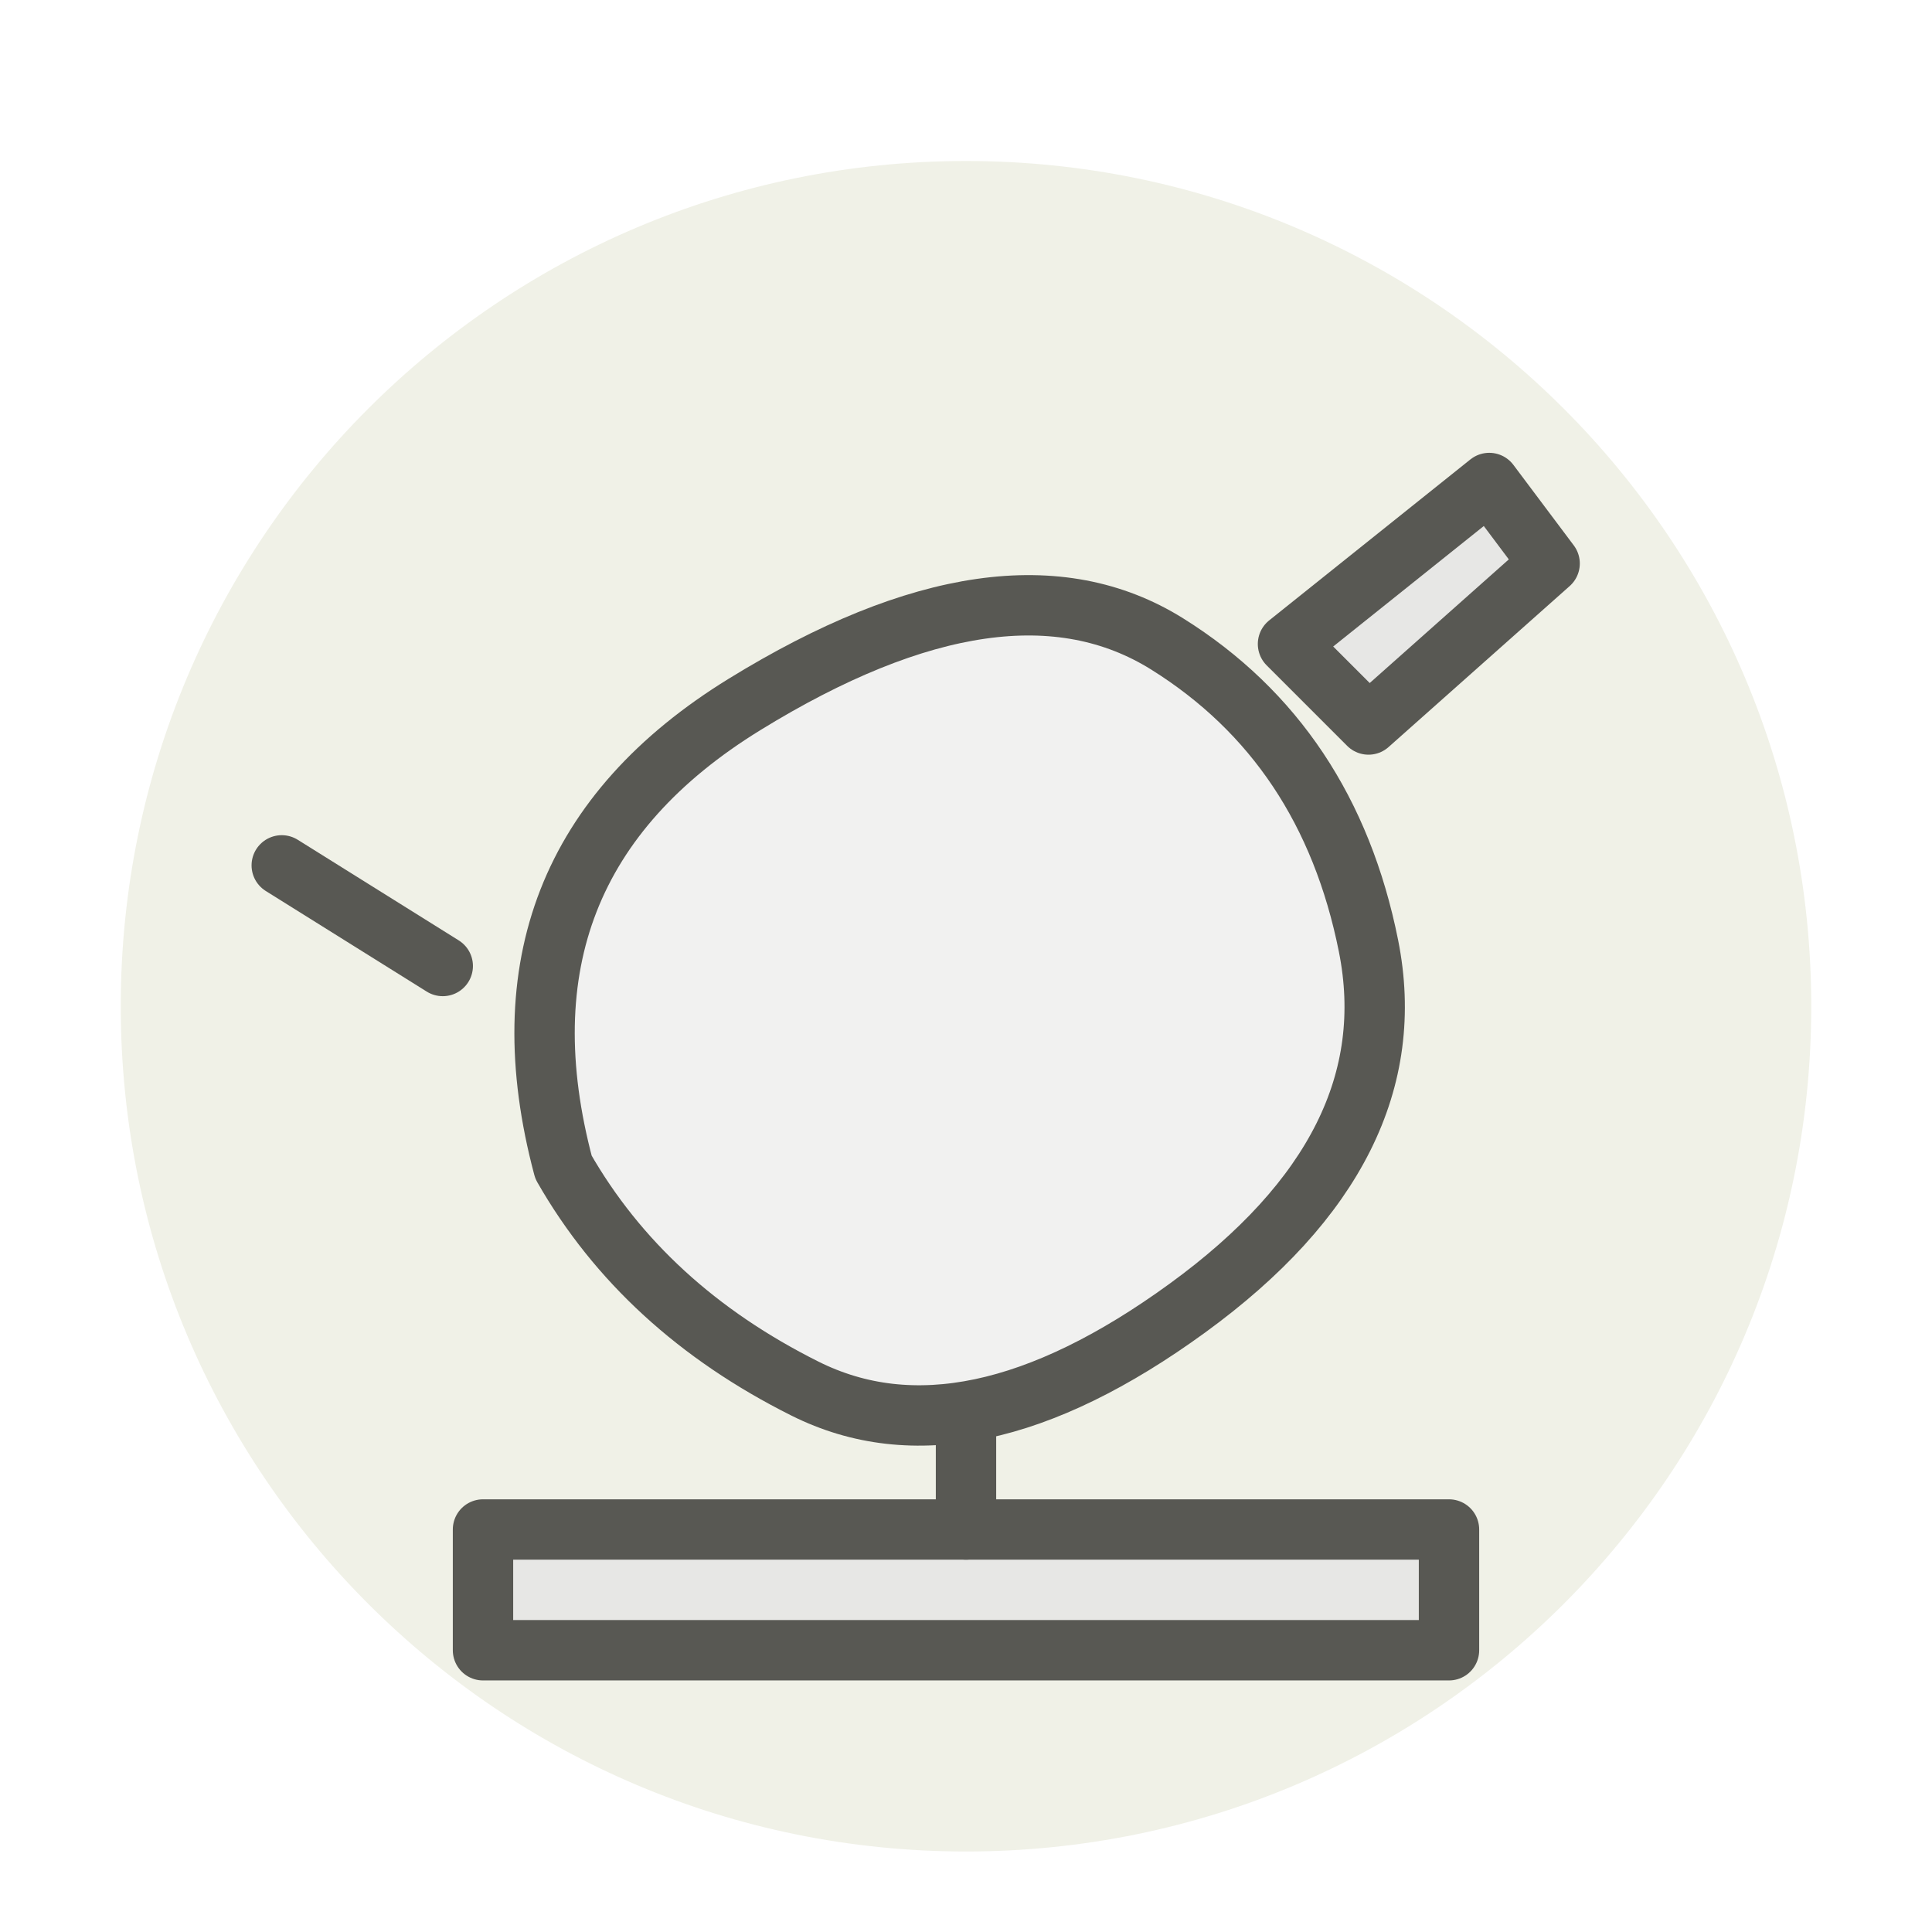
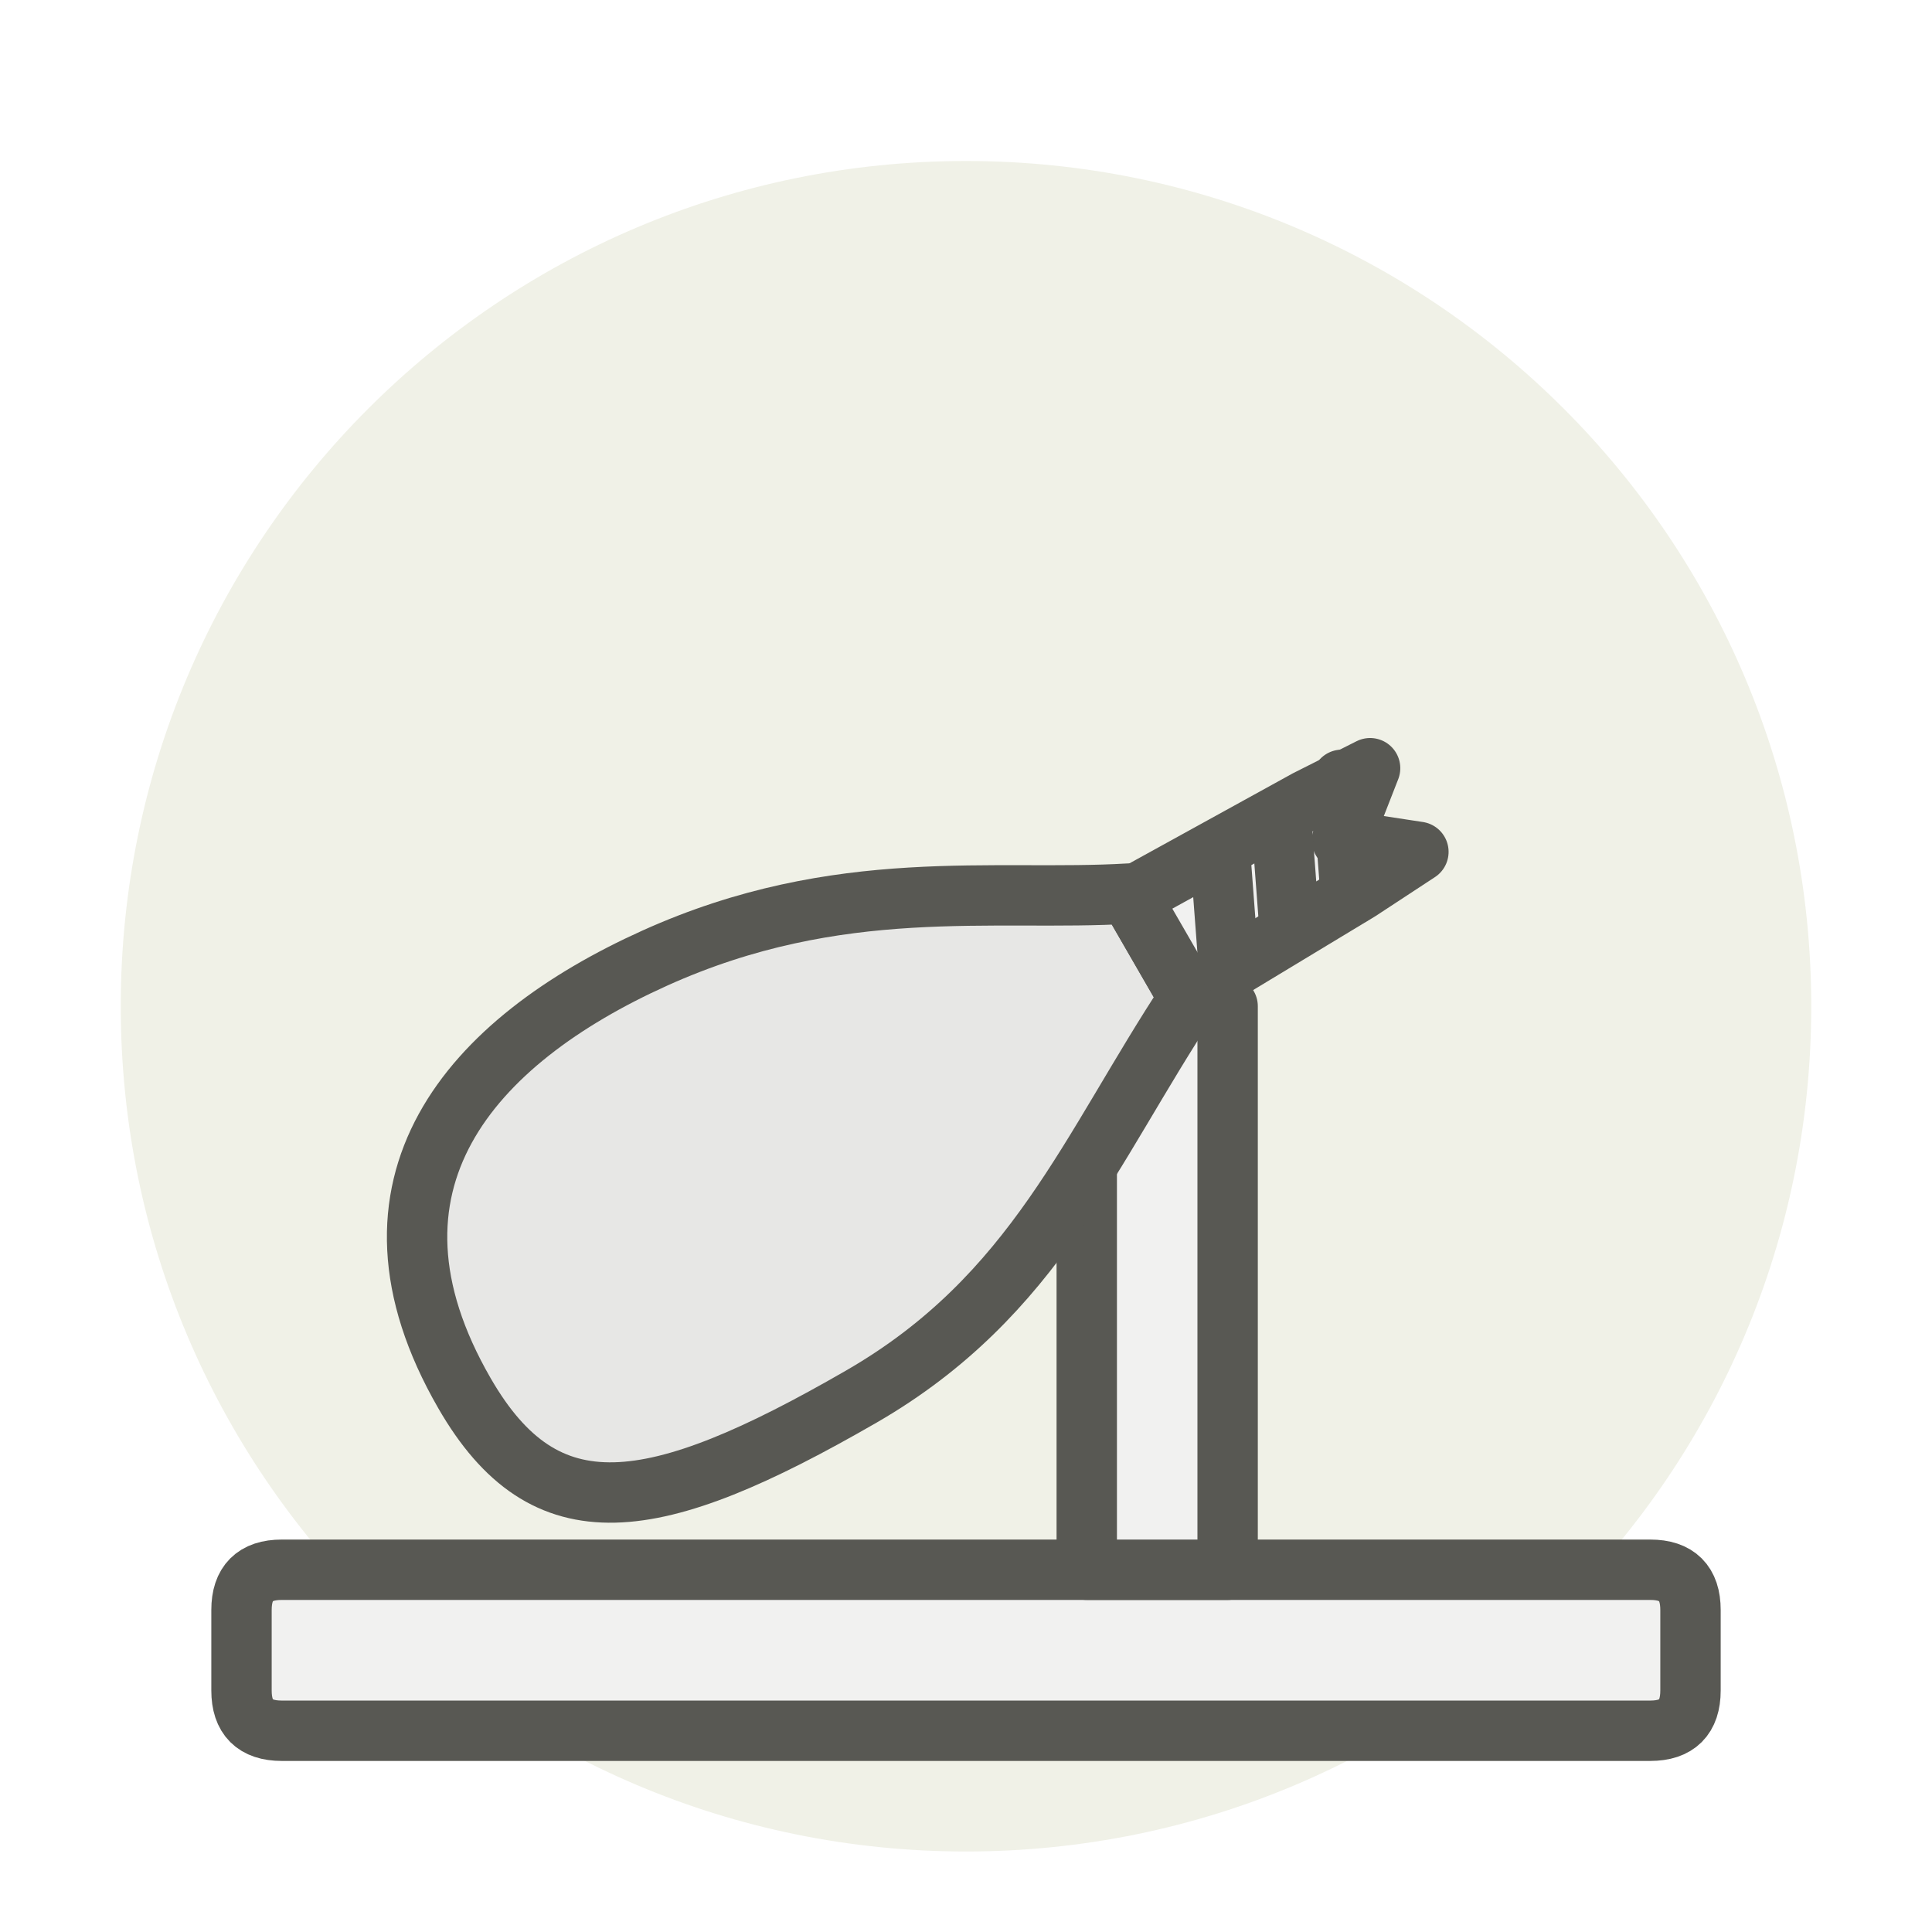
<svg xmlns="http://www.w3.org/2000/svg" viewBox="0 0 96 96" width="104" height="104" role="img" aria-label="Ibérico shoulder">
  <style>.s{fill:none;stroke:#585853;stroke-width:3;stroke-linecap:round}.f1,.f3,.sf{fill:#f1f1f0;stroke:#585853;stroke-width:3;stroke-linejoin:round}.f2{fill:#e7e7e5;stroke:#585853;stroke-width:3;stroke-linejoin:round}.dot{fill:#585853}.bg{fill:#F0F1E7}@media(prefers-color-scheme:dark){.s,.f1,.f2,.f3,.sf{stroke:#b8b5ae}.f1,.f3,.sf{fill:#242422}.f2{fill:#2c2c29}.dot{fill:#b8b5ae}.bg{fill:#242619}}</style>
  <circle class="bg" cx="48" cy="50" r="42" />
-   <path class="f2 sf" d="M24 76h48v6H24z" />
-   <path class="s" d="M48 76V62" />
-   <path class="f3 sf" d="M28 58q-4-15 9-23t21-3 10 15-9 18-19 4-12-11z" />
-   <path class="f2 sf" d="M64 32l10-8 3 4-9 8z" />
-   <path class="s" d="M22 48l-8-5" />
+   <path class="f1 sf" d="M14 78h68q2 0 2 2v4q0 2 -2 2h-68q-2 0 -2 -2v-4q0 -2 2 -2z" />
+   <path class="f1 sf" d="M54 78V50h7v28z" />
+   <path class="f2 sf" d="M-23 2C-23 -10 -14 -13 -4 -12C6 -11 12 -6 18 -3L18 3C10 7 4 12 -6 12C-18 12 -23 10 -23 2z" transform="translate(42 56) rotate(-30)" />
+   <path class="f3 sf" d="M18 -2.8L28 -2.6L31.5 -2.4L28.5 0L31.5 2.4L28 2.6L18 2.8z" transform="translate(42 56) rotate(-30)" />
+   <path class="s" d="M20.5 2.6l2.5-5.2M24 2.6l2.5-5.2M27.5 2.6l2.5-5.2" transform="translate(42 56) rotate(-30)" />
</svg>
